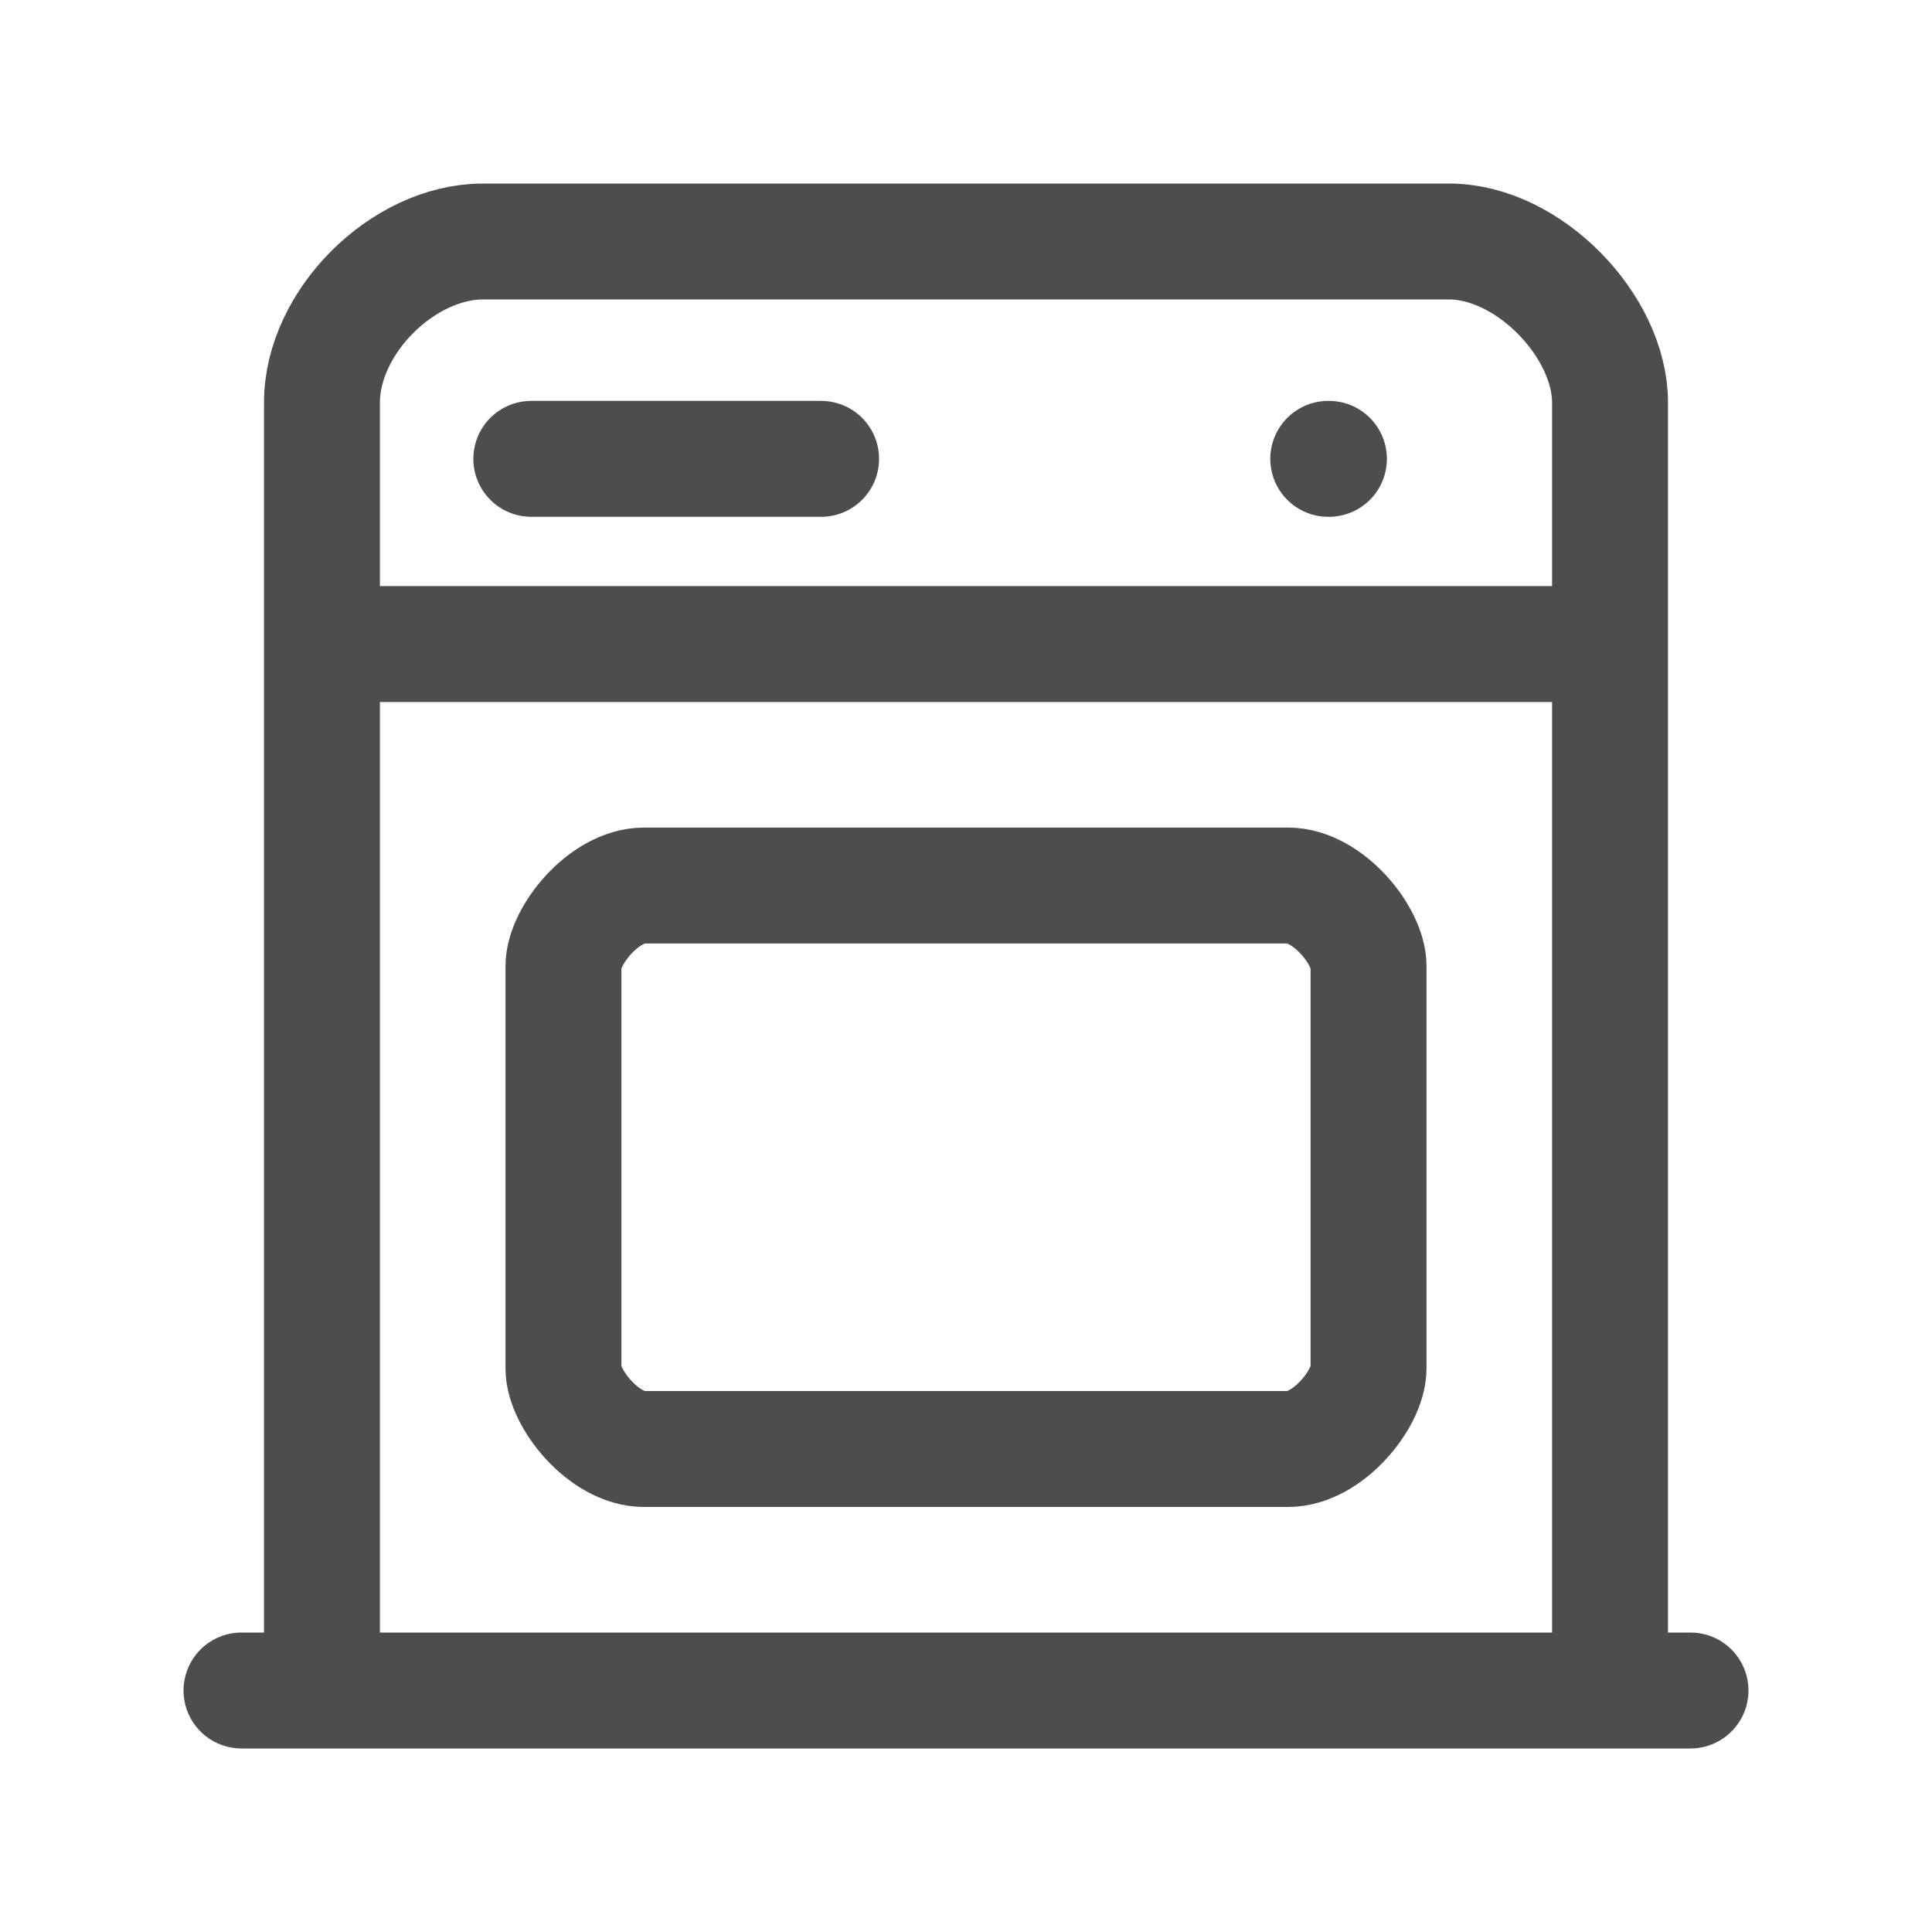
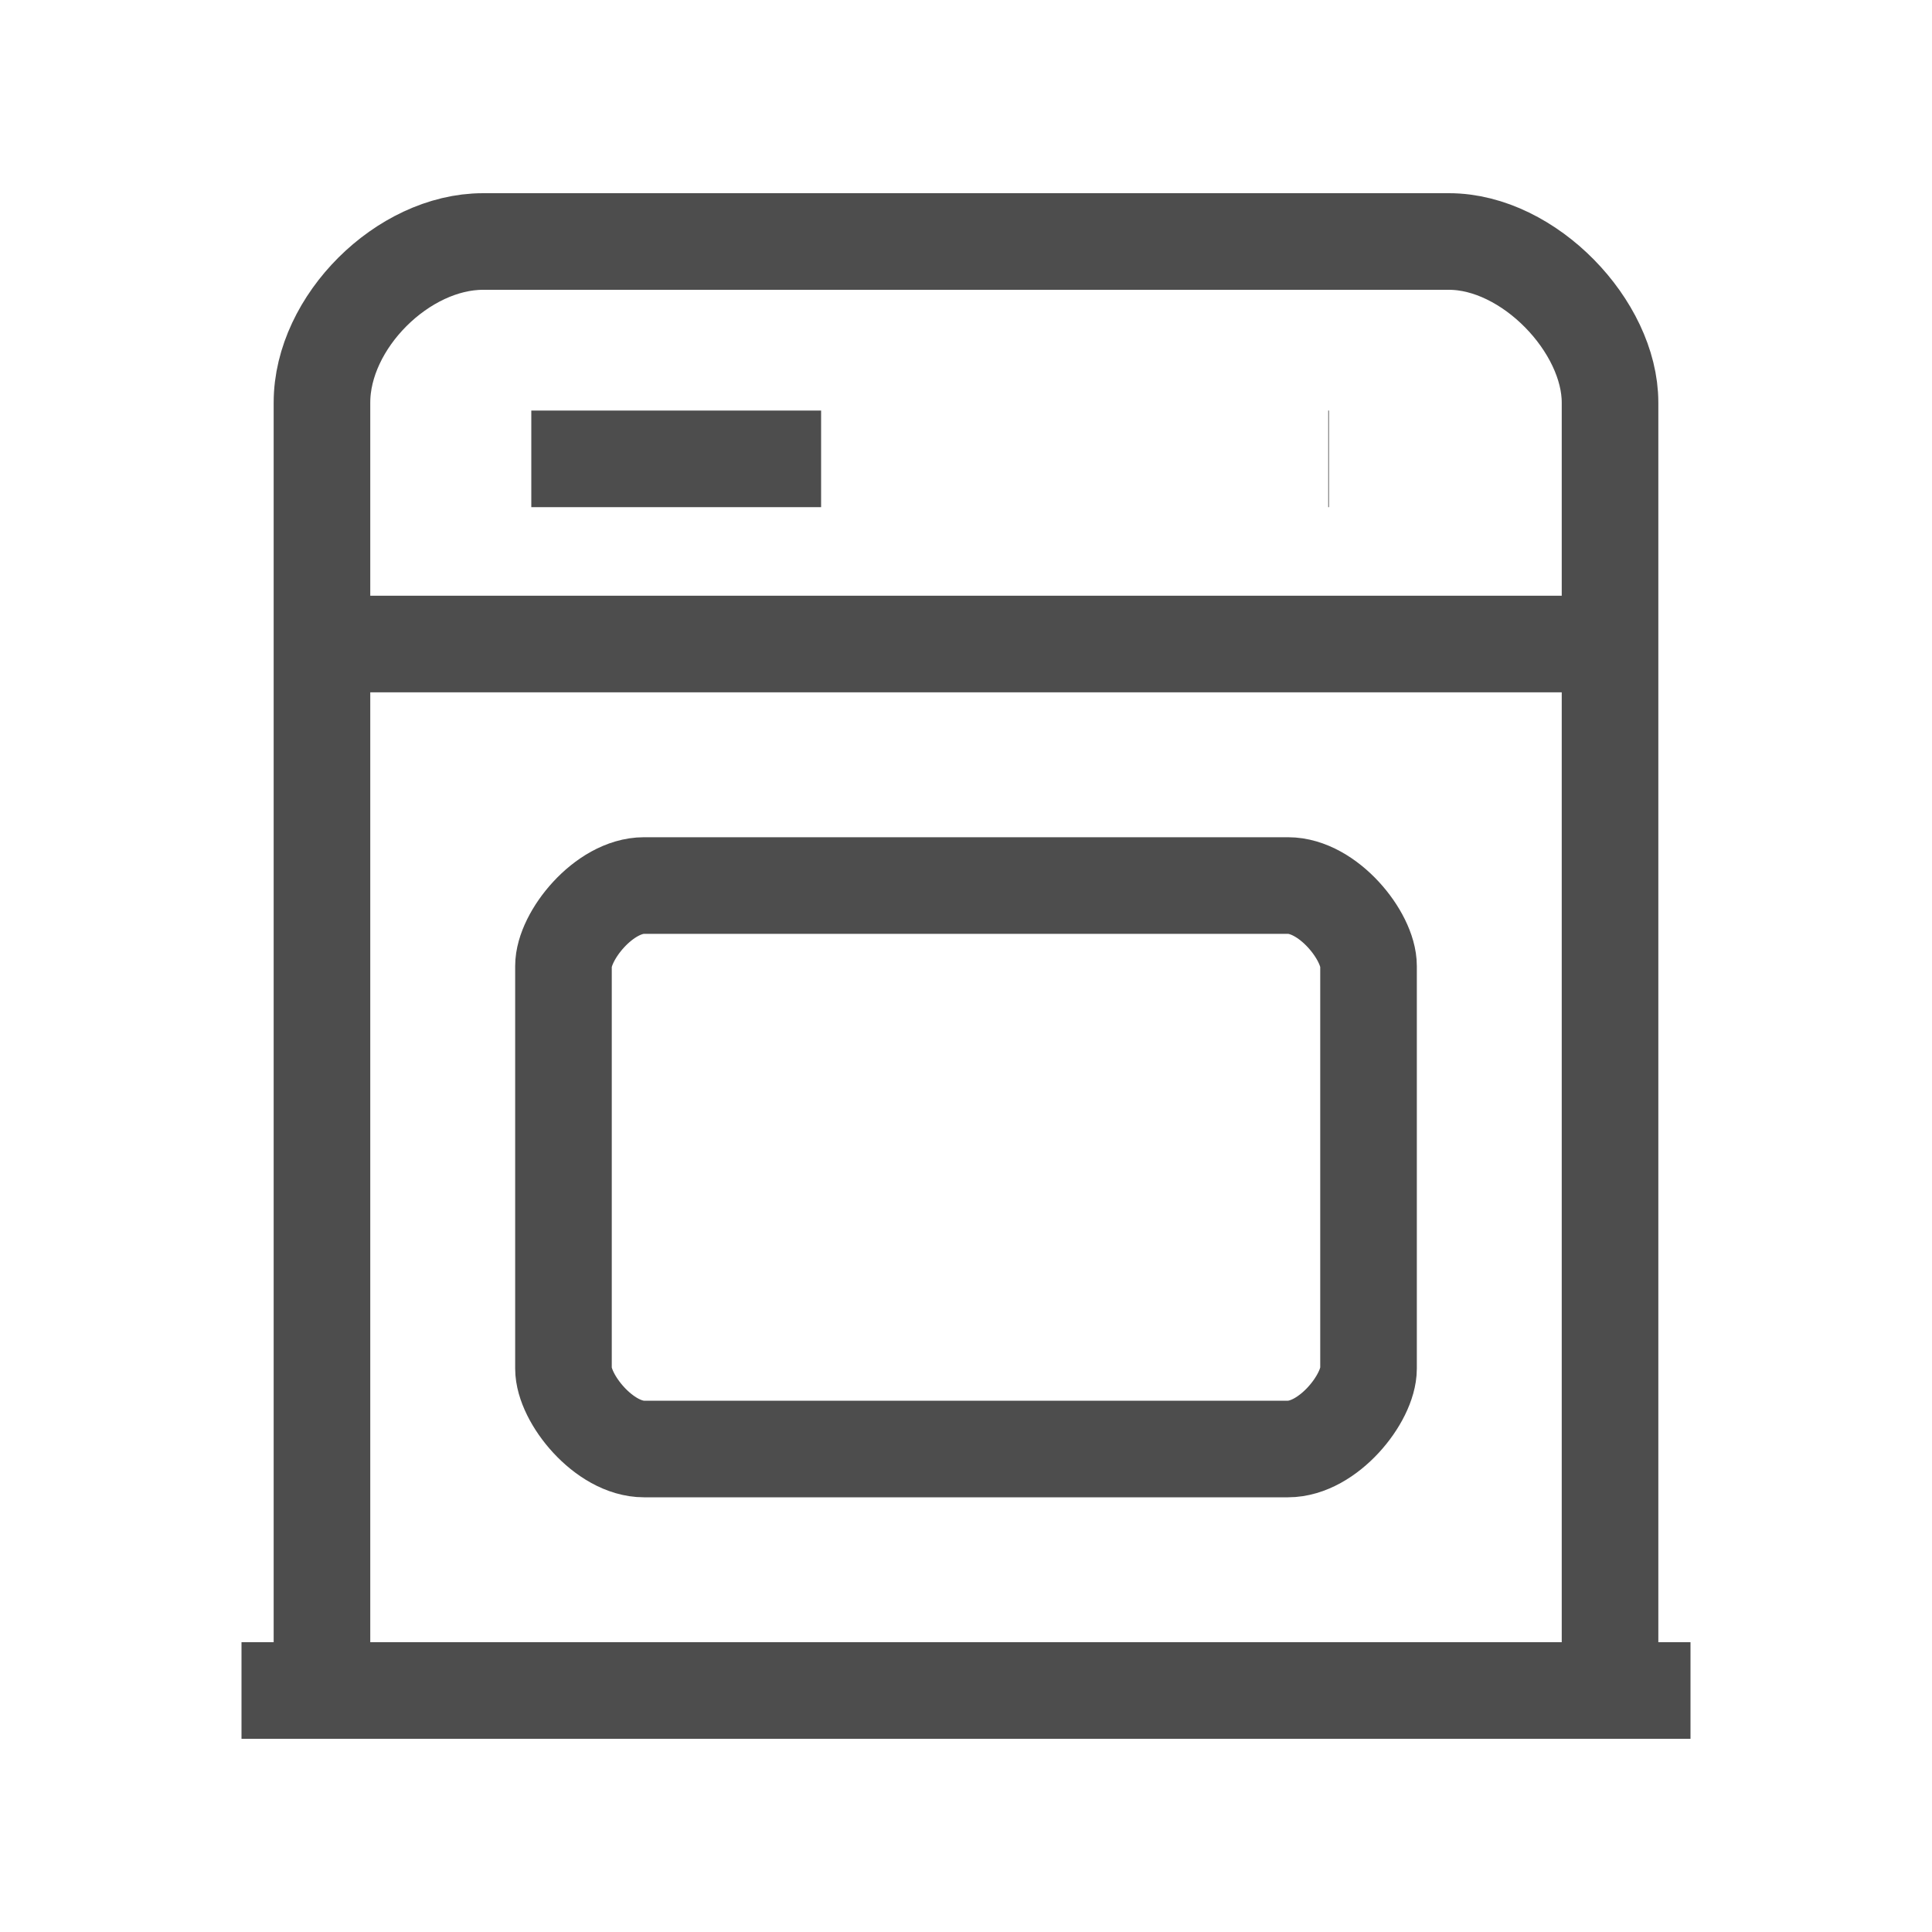
<svg xmlns="http://www.w3.org/2000/svg" width="20" height="20" viewBox="0 0 20 20" fill="none">
-   <path d="M3.333 6.667H16.667M2.5 17.5H17.5M16.667 17.5V4.167C16.667 3.38 15.828 2.5 15 2.5H5C4.172 2.5 3.333 3.333 3.333 4.167V17.5M5.5 4.75H8.5M13.75 4.75H13.757M13.333 9.167H6.667C6.252 9.167 5.833 9.689 5.833 10V14.167C5.833 14.477 6.252 15 6.667 15H13.333C13.748 15 14.167 14.477 14.167 14.167V10C14.167 9.689 13.748 9.167 13.333 9.167Z" stroke="#4D4D4D" stroke-width="1.2" stroke-linecap="round" stroke-linejoin="round" />
+   <path d="M3.333 6.667H16.667M2.5 17.5H17.5M16.667 17.5V4.167C16.667 3.38 15.828 2.5 15 2.5H5C4.172 2.5 3.333 3.333 3.333 4.167V17.5M5.5 4.75H8.5M13.75 4.75H13.757M13.333 9.167H6.667C6.252 9.167 5.833 9.689 5.833 10V14.167C5.833 14.477 6.252 15 6.667 15H13.333C13.748 15 14.167 14.477 14.167 14.167V10C14.167 9.689 13.748 9.167 13.333 9.167Z" stroke="#4D4D4D" strokeWidth="1.2" strokeLinecap="round" strokeLinejoin="round" />
</svg>
